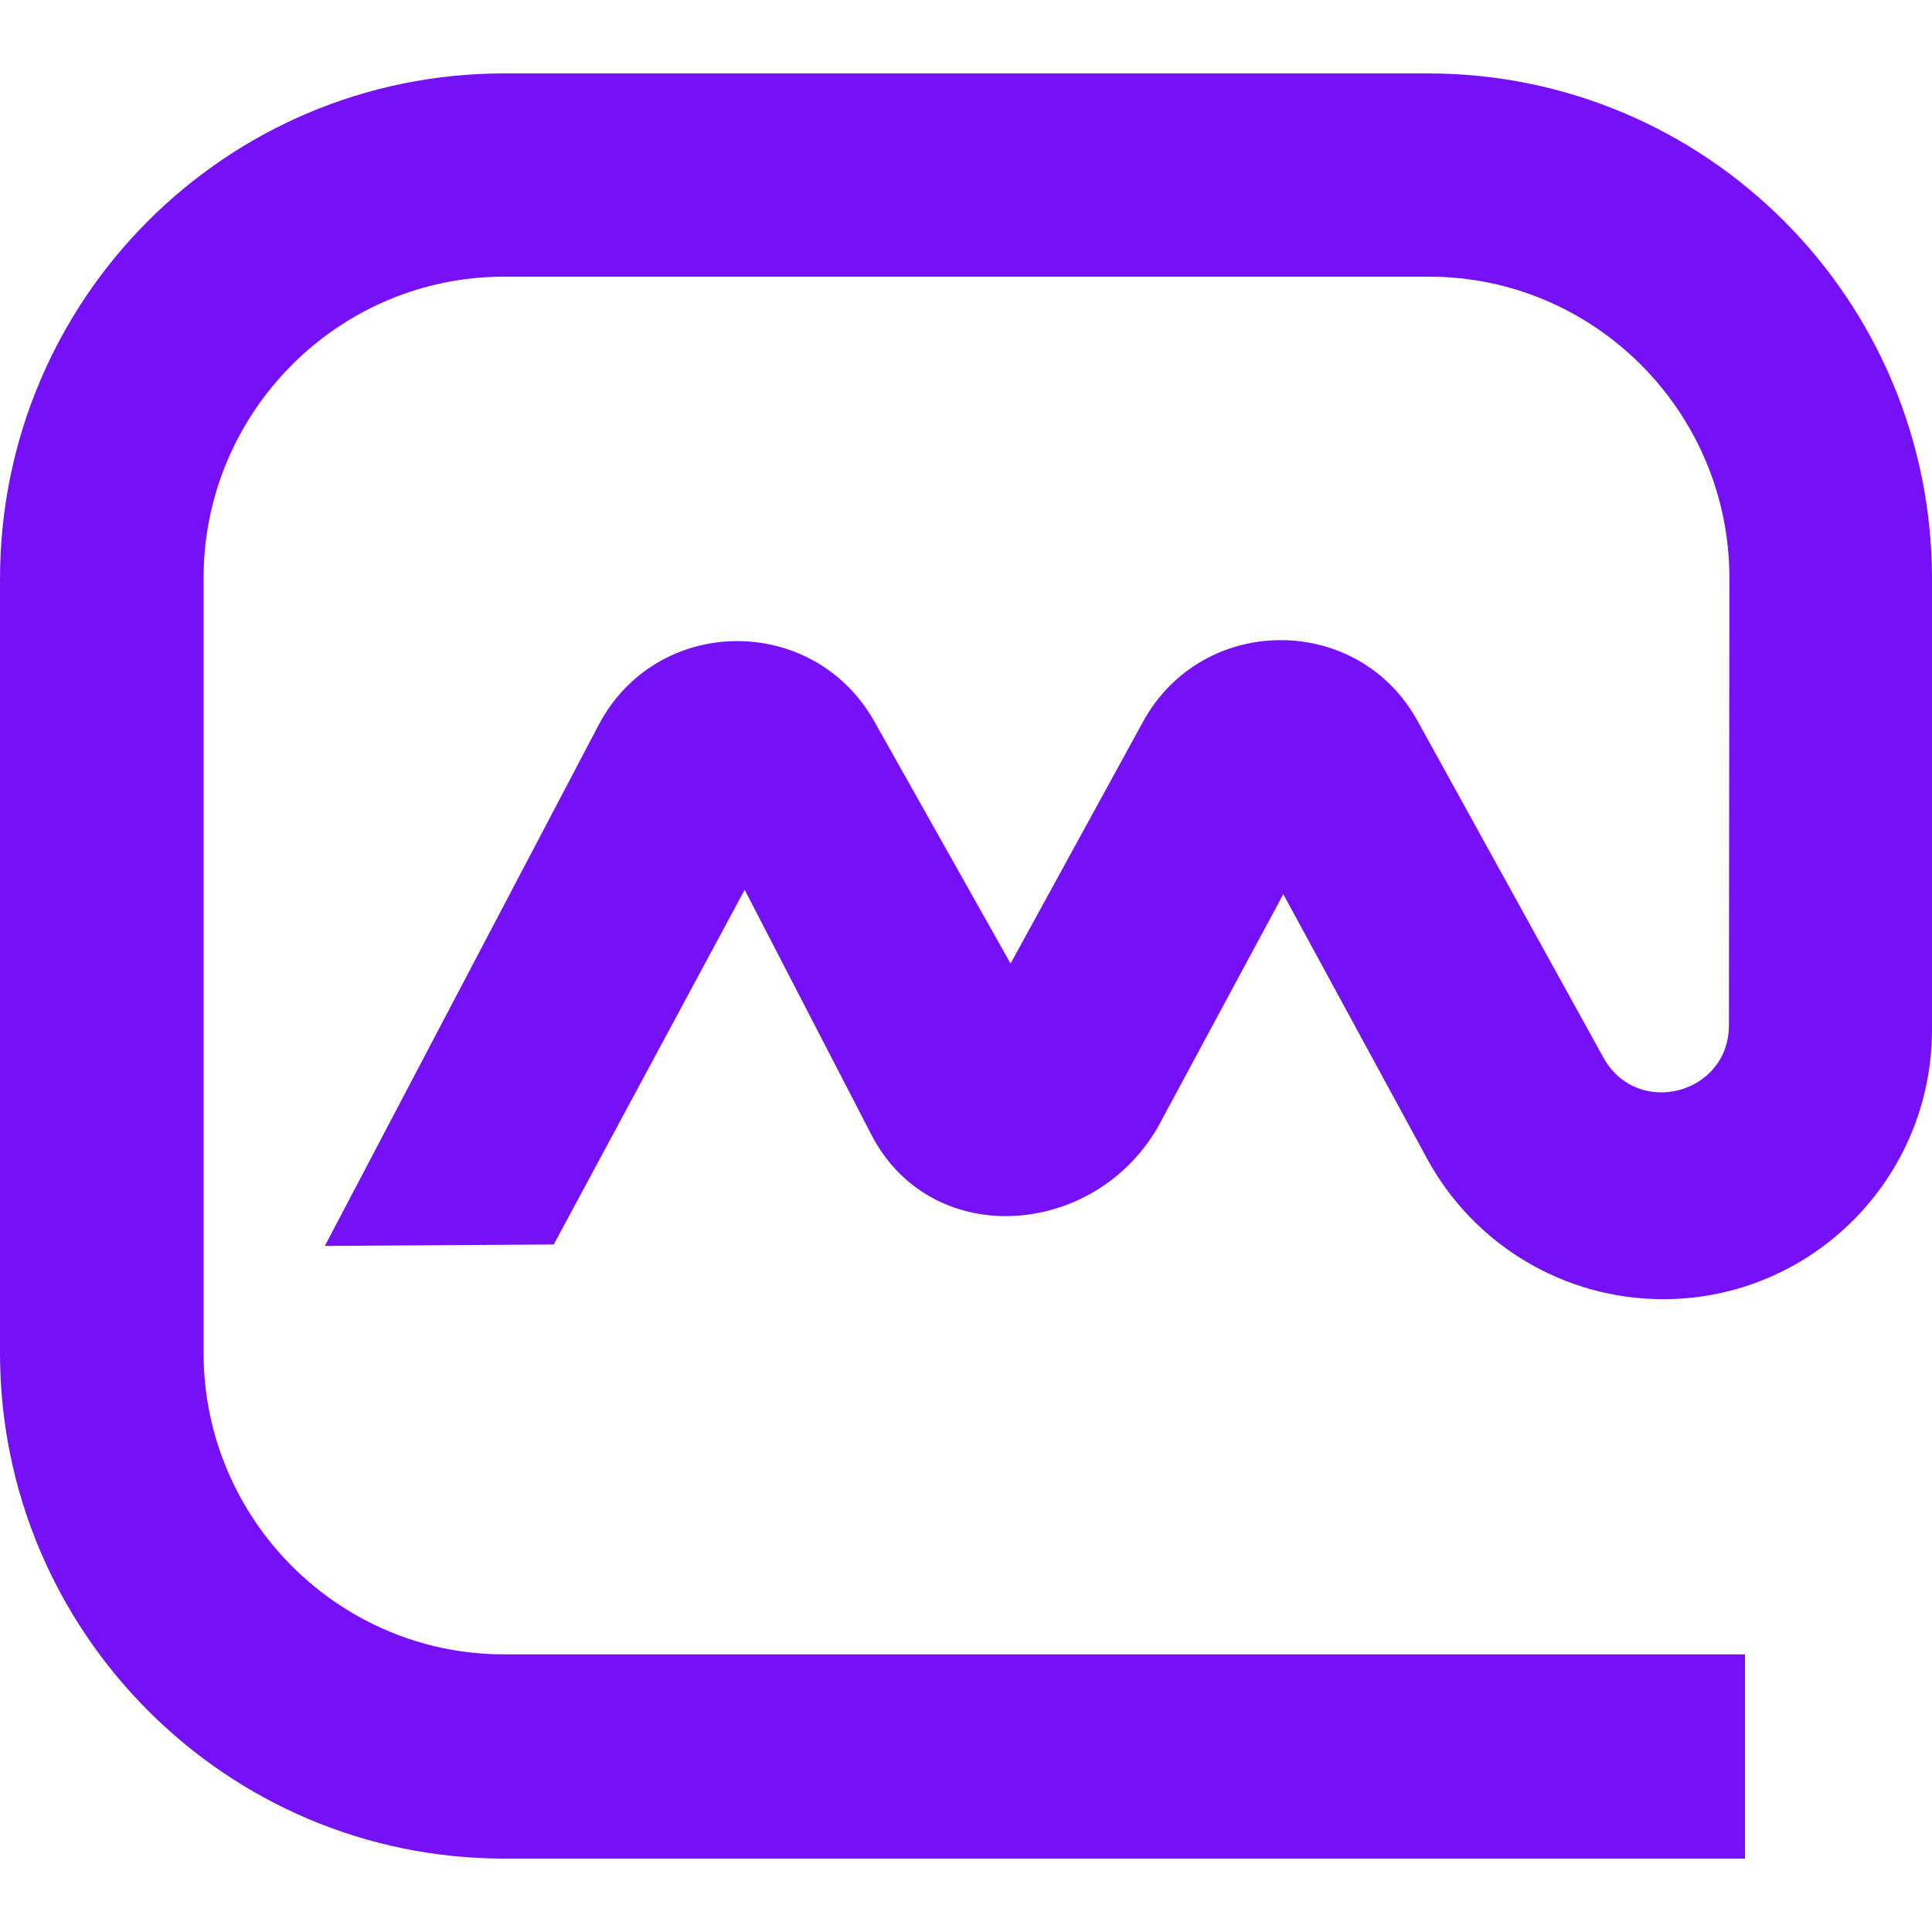
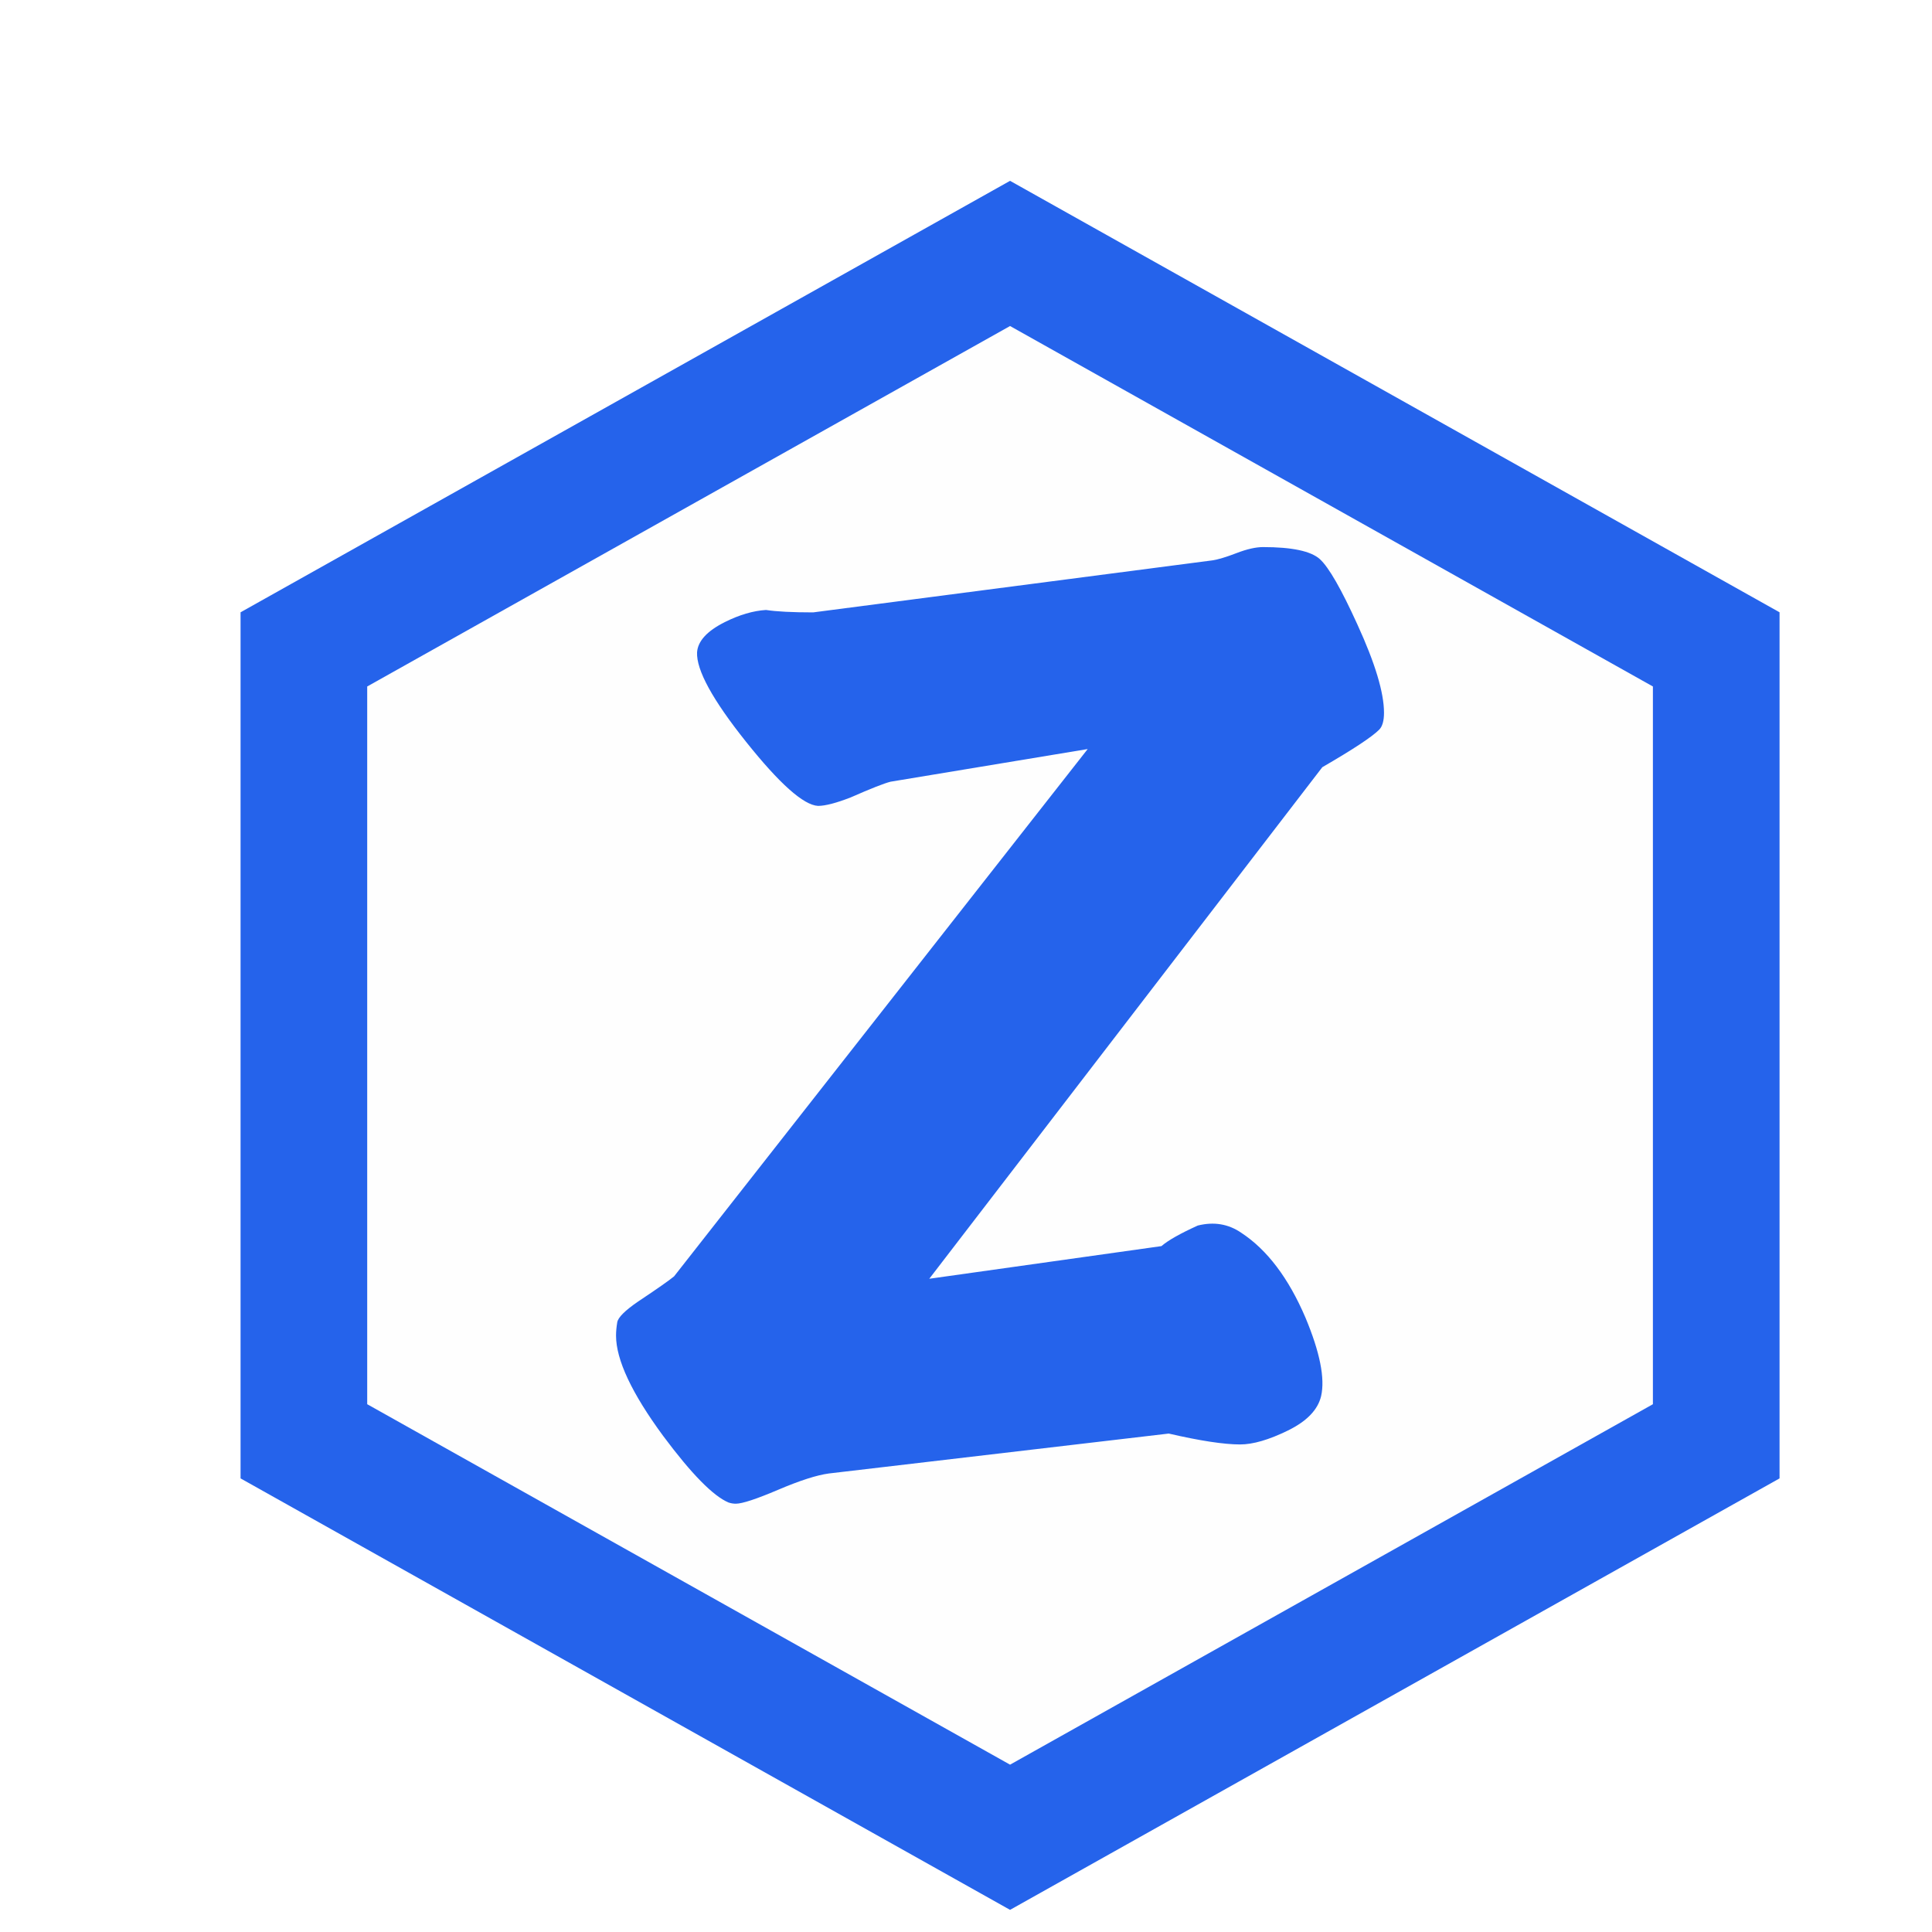
- <svg xmlns="http://www.w3.org/2000/svg" width="48px" height="48px" viewBox="0 0 500 462" version="1.1">
-   <g id="Brand-v2" stroke="none" strokeWidth="1" fill="none" fillRule="evenodd">
-     <path d="M430.426,144.77 C404.966,144.77 381.523,158.678 369.297,181.184 L332.115,249.586 L300.857,191.552 C285.228,160.701 241.366,156.655 225.485,187.379 L192.715,250.724 L143.307,158.931 L84.069,158.552 L154.903,293.333 C169.902,321.908 210.36,322.414 226.241,294.345 L261.533,231.632 L295.815,294.218 C311.192,322.287 351.525,322.414 366.902,294.345 L414.923,207.356 C423.62,191.552 447.441,197.747 447.441,215.701 L447.567,331.391 C447.567,374.379 412.654,409.402 369.801,409.402 L130.451,409.402 C87.598,409.402 52.685,374.379 52.685,331.391 L52.685,130.862 C52.685,87.874 87.598,52.851 130.451,52.851 L451.601,52.851 L451.601,0 L130.451,0 C58.482,0 0,58.667 0,130.862 L0,331.138 C0,403.46 58.356,462 130.451,462 L369.549,462 C441.644,462 500,403.46 500,331.138 L500,223.161 L500,214.563 C500,176 468.868,144.77 430.426,144.77 Z" id="Shape" fill="#7510F7" fillRule="nonzero" transform="translate(250, 231) scale(1, -1) translate(-250, -231) " />
+ <svg xmlns="http://www.w3.org/2000/svg" xmlns:ns1="http://vectornator.io" height="100%" style="fill-rule:nonzero;clip-rule:evenodd;stroke-linecap:round;stroke-linejoin:round;" xml:space="preserve" width="100%" version="1.1" viewBox="0 0 1024 1024">
+   <defs />
+   <g id="Layer 1" ns1:layerName="Layer 1">
+     <path stroke="#2563eb" stroke-width="67.127" d="M535.351+973.787L161.064+763.92L161.064+344.188L535.351+134.321L909.637+344.188L909.637+763.92L535.351+973.787Z" fill="#fefefe" stroke-linecap="butt" opacity="1" stroke-linejoin="miter" />
+     <g opacity="1">
+       <path d="M730.985+386.756C727.139+390.602+717.097+397.226+700.858+406.627L492.533+677.77L615.605+660.463C619.024+657.472+625.434+653.84+634.835+649.566C643.382+647.43+651.074+648.712+657.911+653.412C671.586+662.386+682.91+677.343+691.884+698.282C699.576+716.658+702.354+730.546+700.217+739.947C698.508+747.212+692.632+753.302+682.59+758.216C672.547+763.13+664.107+765.587+657.27+765.587C648.723+765.587+636.117+763.664+619.451+759.818L439.33+780.971C432.92+781.826+423.946+784.711+412.408+789.625C400.87+794.539+393.392+796.996+389.973+796.996C388.691+796.996+387.409+796.783+386.127+796.355C378.008+792.937+366.47+781.185+351.513+761.1C334.847+738.452+326.514+720.717+326.514+707.897C326.514+705.761+326.728+703.41+327.155+700.846C327.582+698.282+331.215+694.65+338.052+689.949C348.308+683.112+354.718+678.625+357.282+676.488L576.504+397.012L472.021+414.319C468.602+415.174+461.551+417.952+450.868+422.652C443.176+425.644+437.407+427.139+433.561+427.139C425.869+426.712+413.156+415.388+395.422+393.166C377.687+370.945+369.034+355.134+369.461+345.732C369.888+339.75+374.803+334.408+384.204+329.707C391.896+325.861+399.161+323.725+405.998+323.297C411.553+324.152+419.886+324.579+430.997+324.579L642.527+297.016C645.518+296.589+649.792+295.307+655.347+293.17C660.902+291.034+665.603+289.965+669.449+289.965C684.833+289.965+694.875+292.102+699.576+296.375C704.277+300.649+710.9+312.187+719.447+330.989C728.848+351.501+733.549+367.099+733.549+377.782C733.549+382.056+732.694+385.047+730.985+386.756Z" opacity="1" fill="#2563eb" />
+     </g>
  </g>
</svg>
